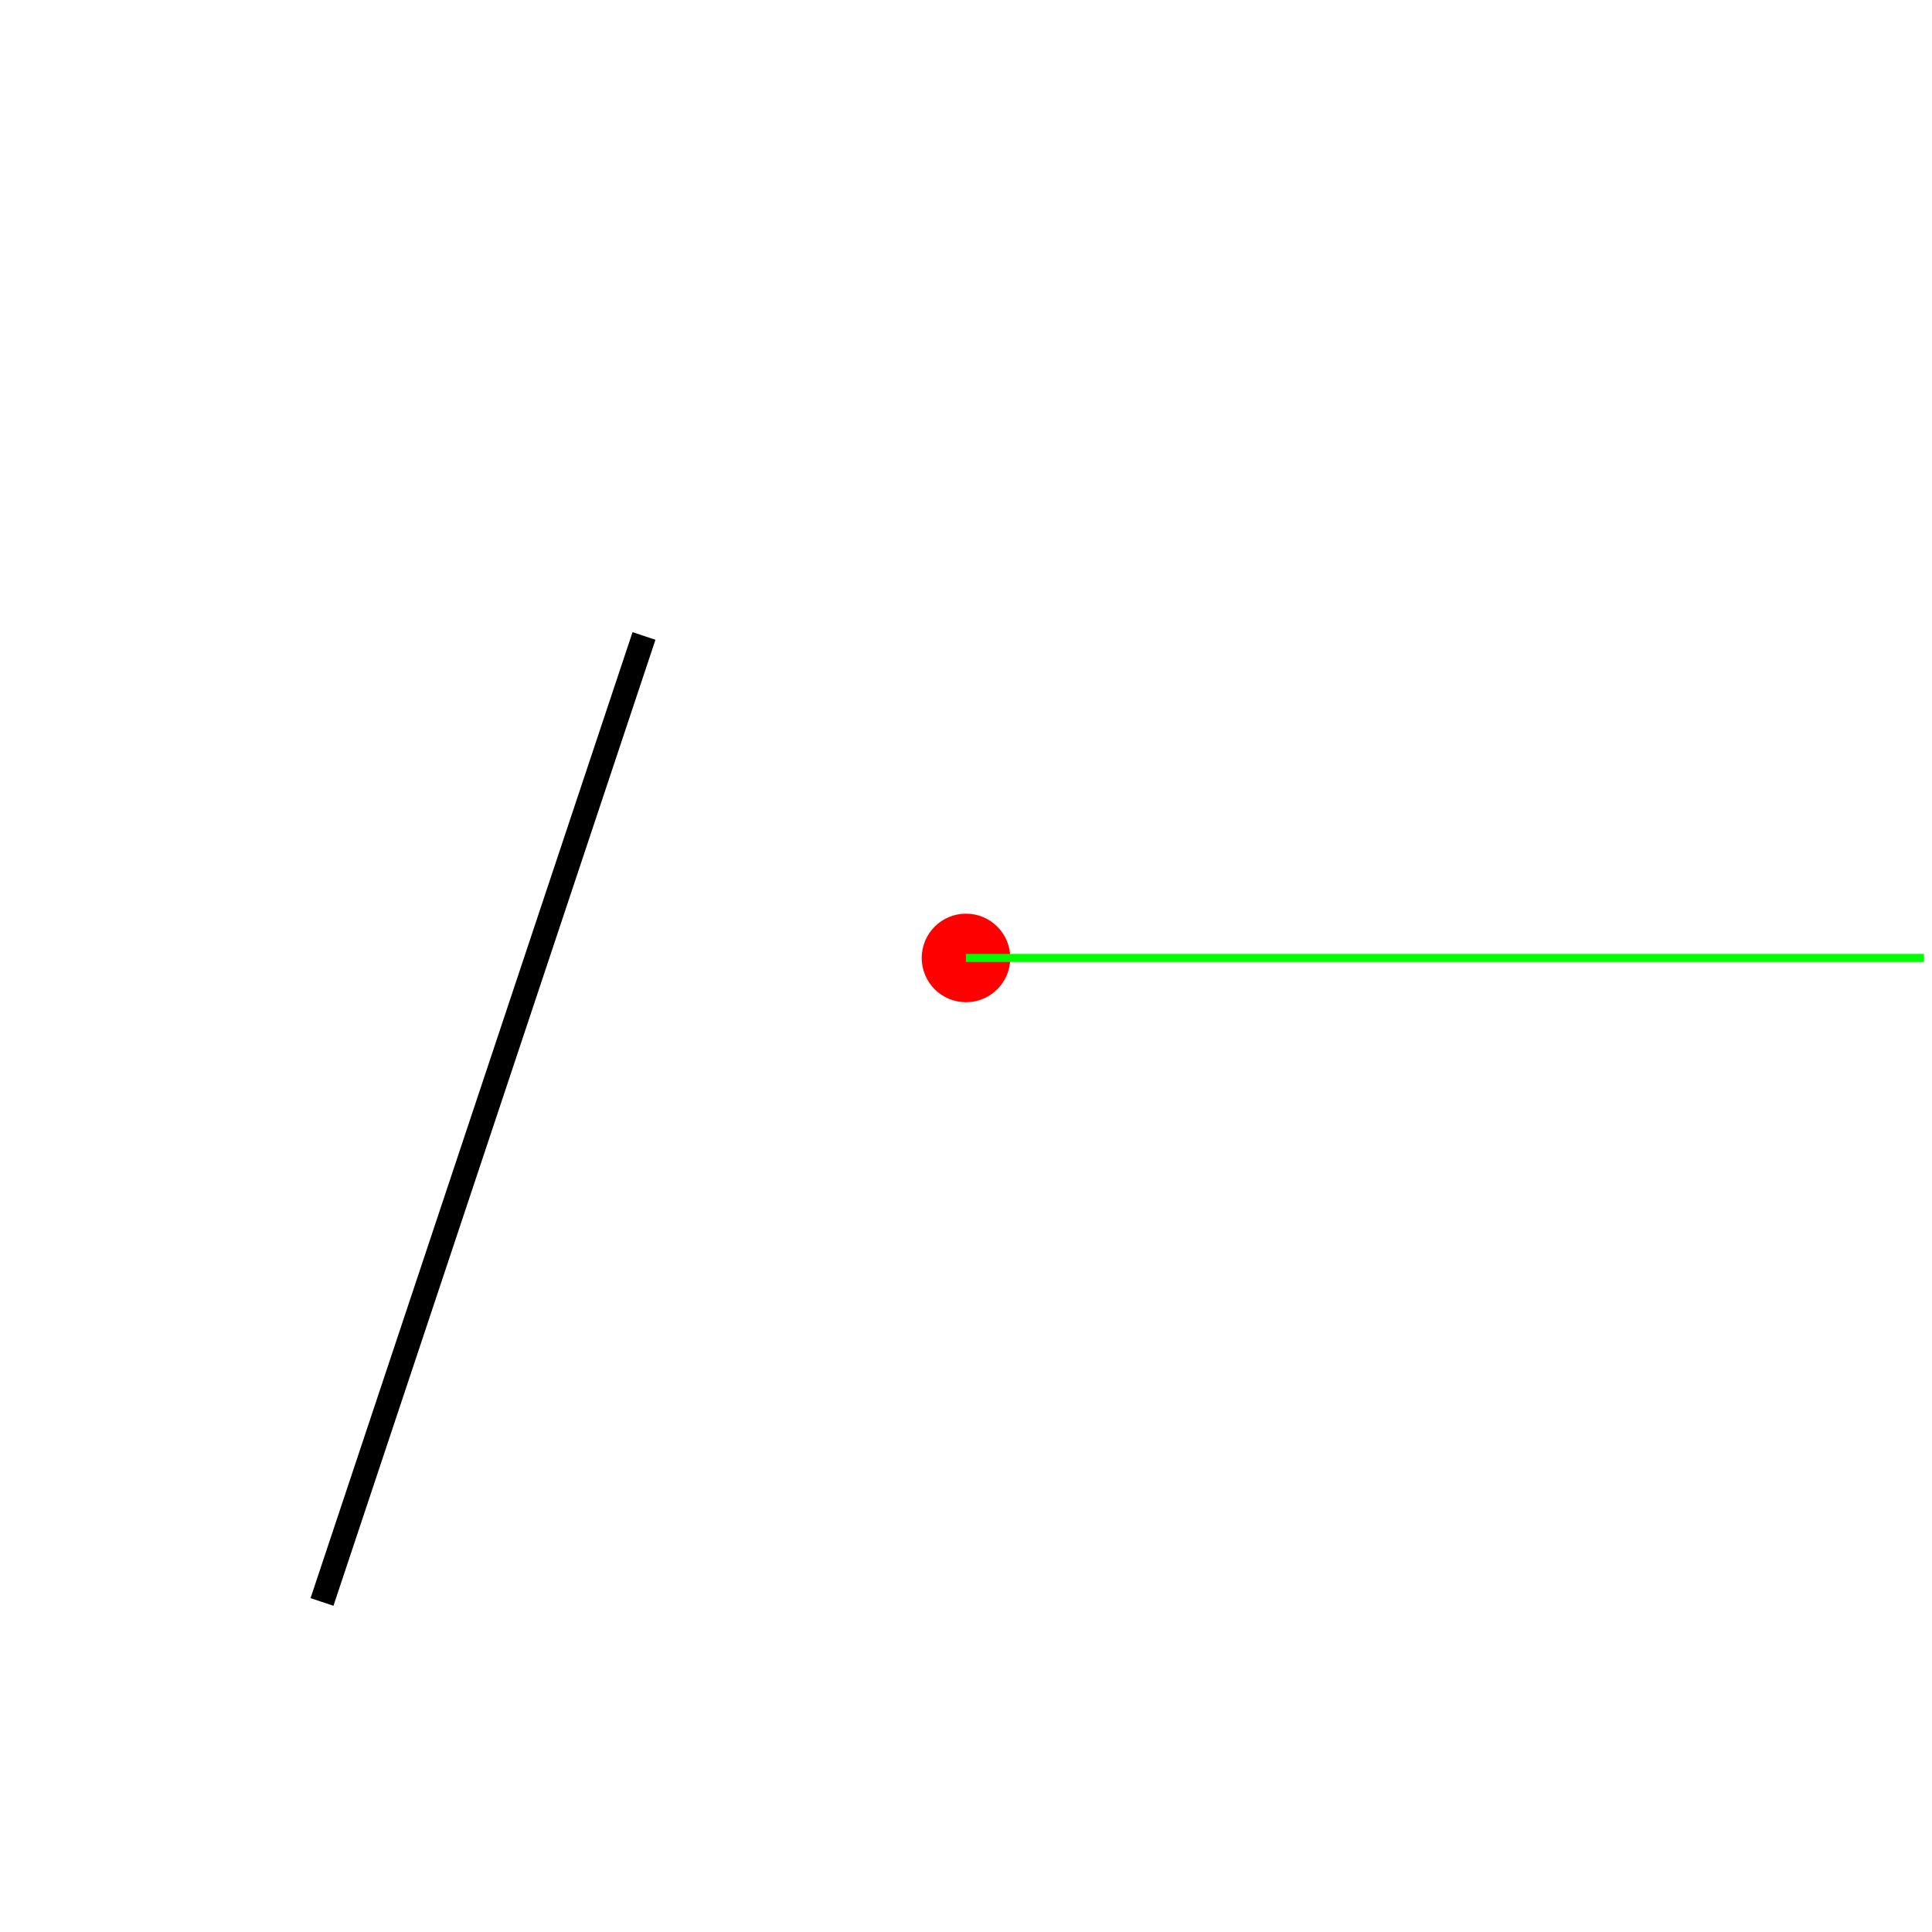
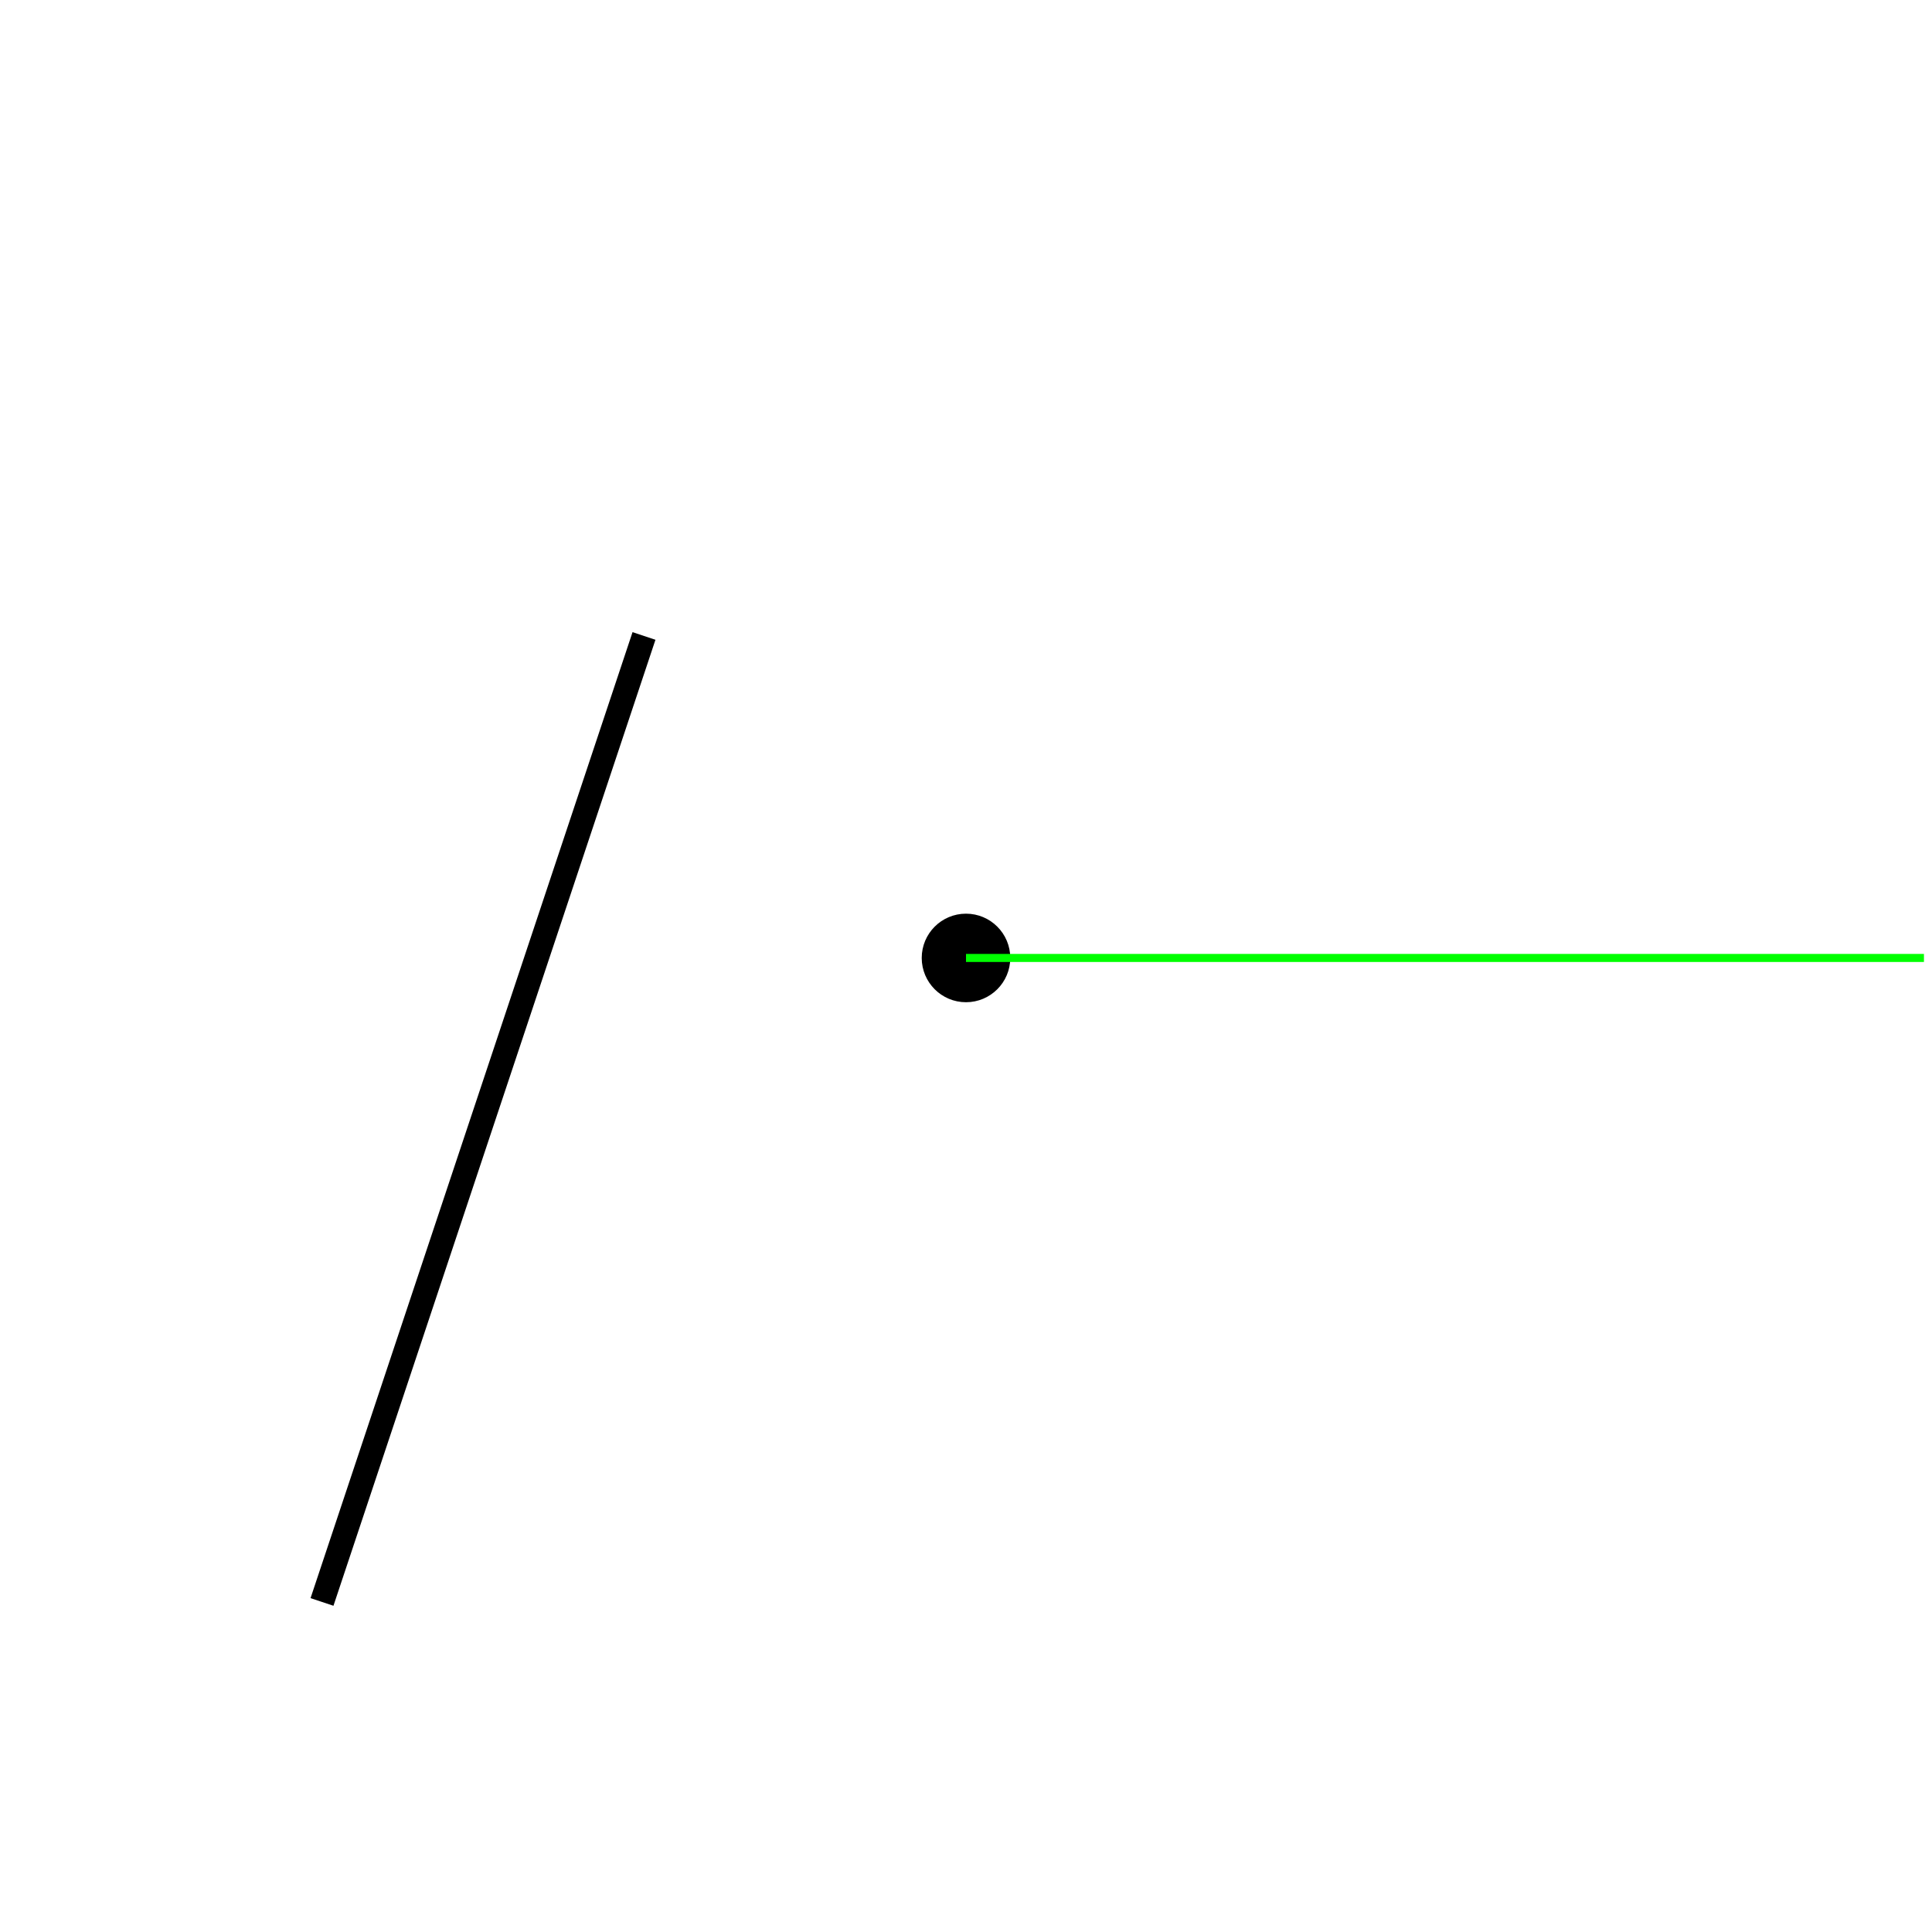
<svg xmlns="http://www.w3.org/2000/svg" version="1.1" width="240" height="240">
  <rect x="0" y="0" width="240" height="240" stroke="#ffffff" fill="#ffffff" />
  <polygon points=" 40,199 80,79 " stroke-width="3" stroke="#000000" fill="none" />
-   <circle cx="120" cy="119" r="5" stroke="#ff0000" fill="#ff0000" />
+   <circle cx="120" cy="119" r="5" stroke="#000000" fill="#000000" />
  <line x1="120" y1="119" x2="239" y2="119" stroke-width="1" stroke="#00ff00" fill="none" />
</svg>
